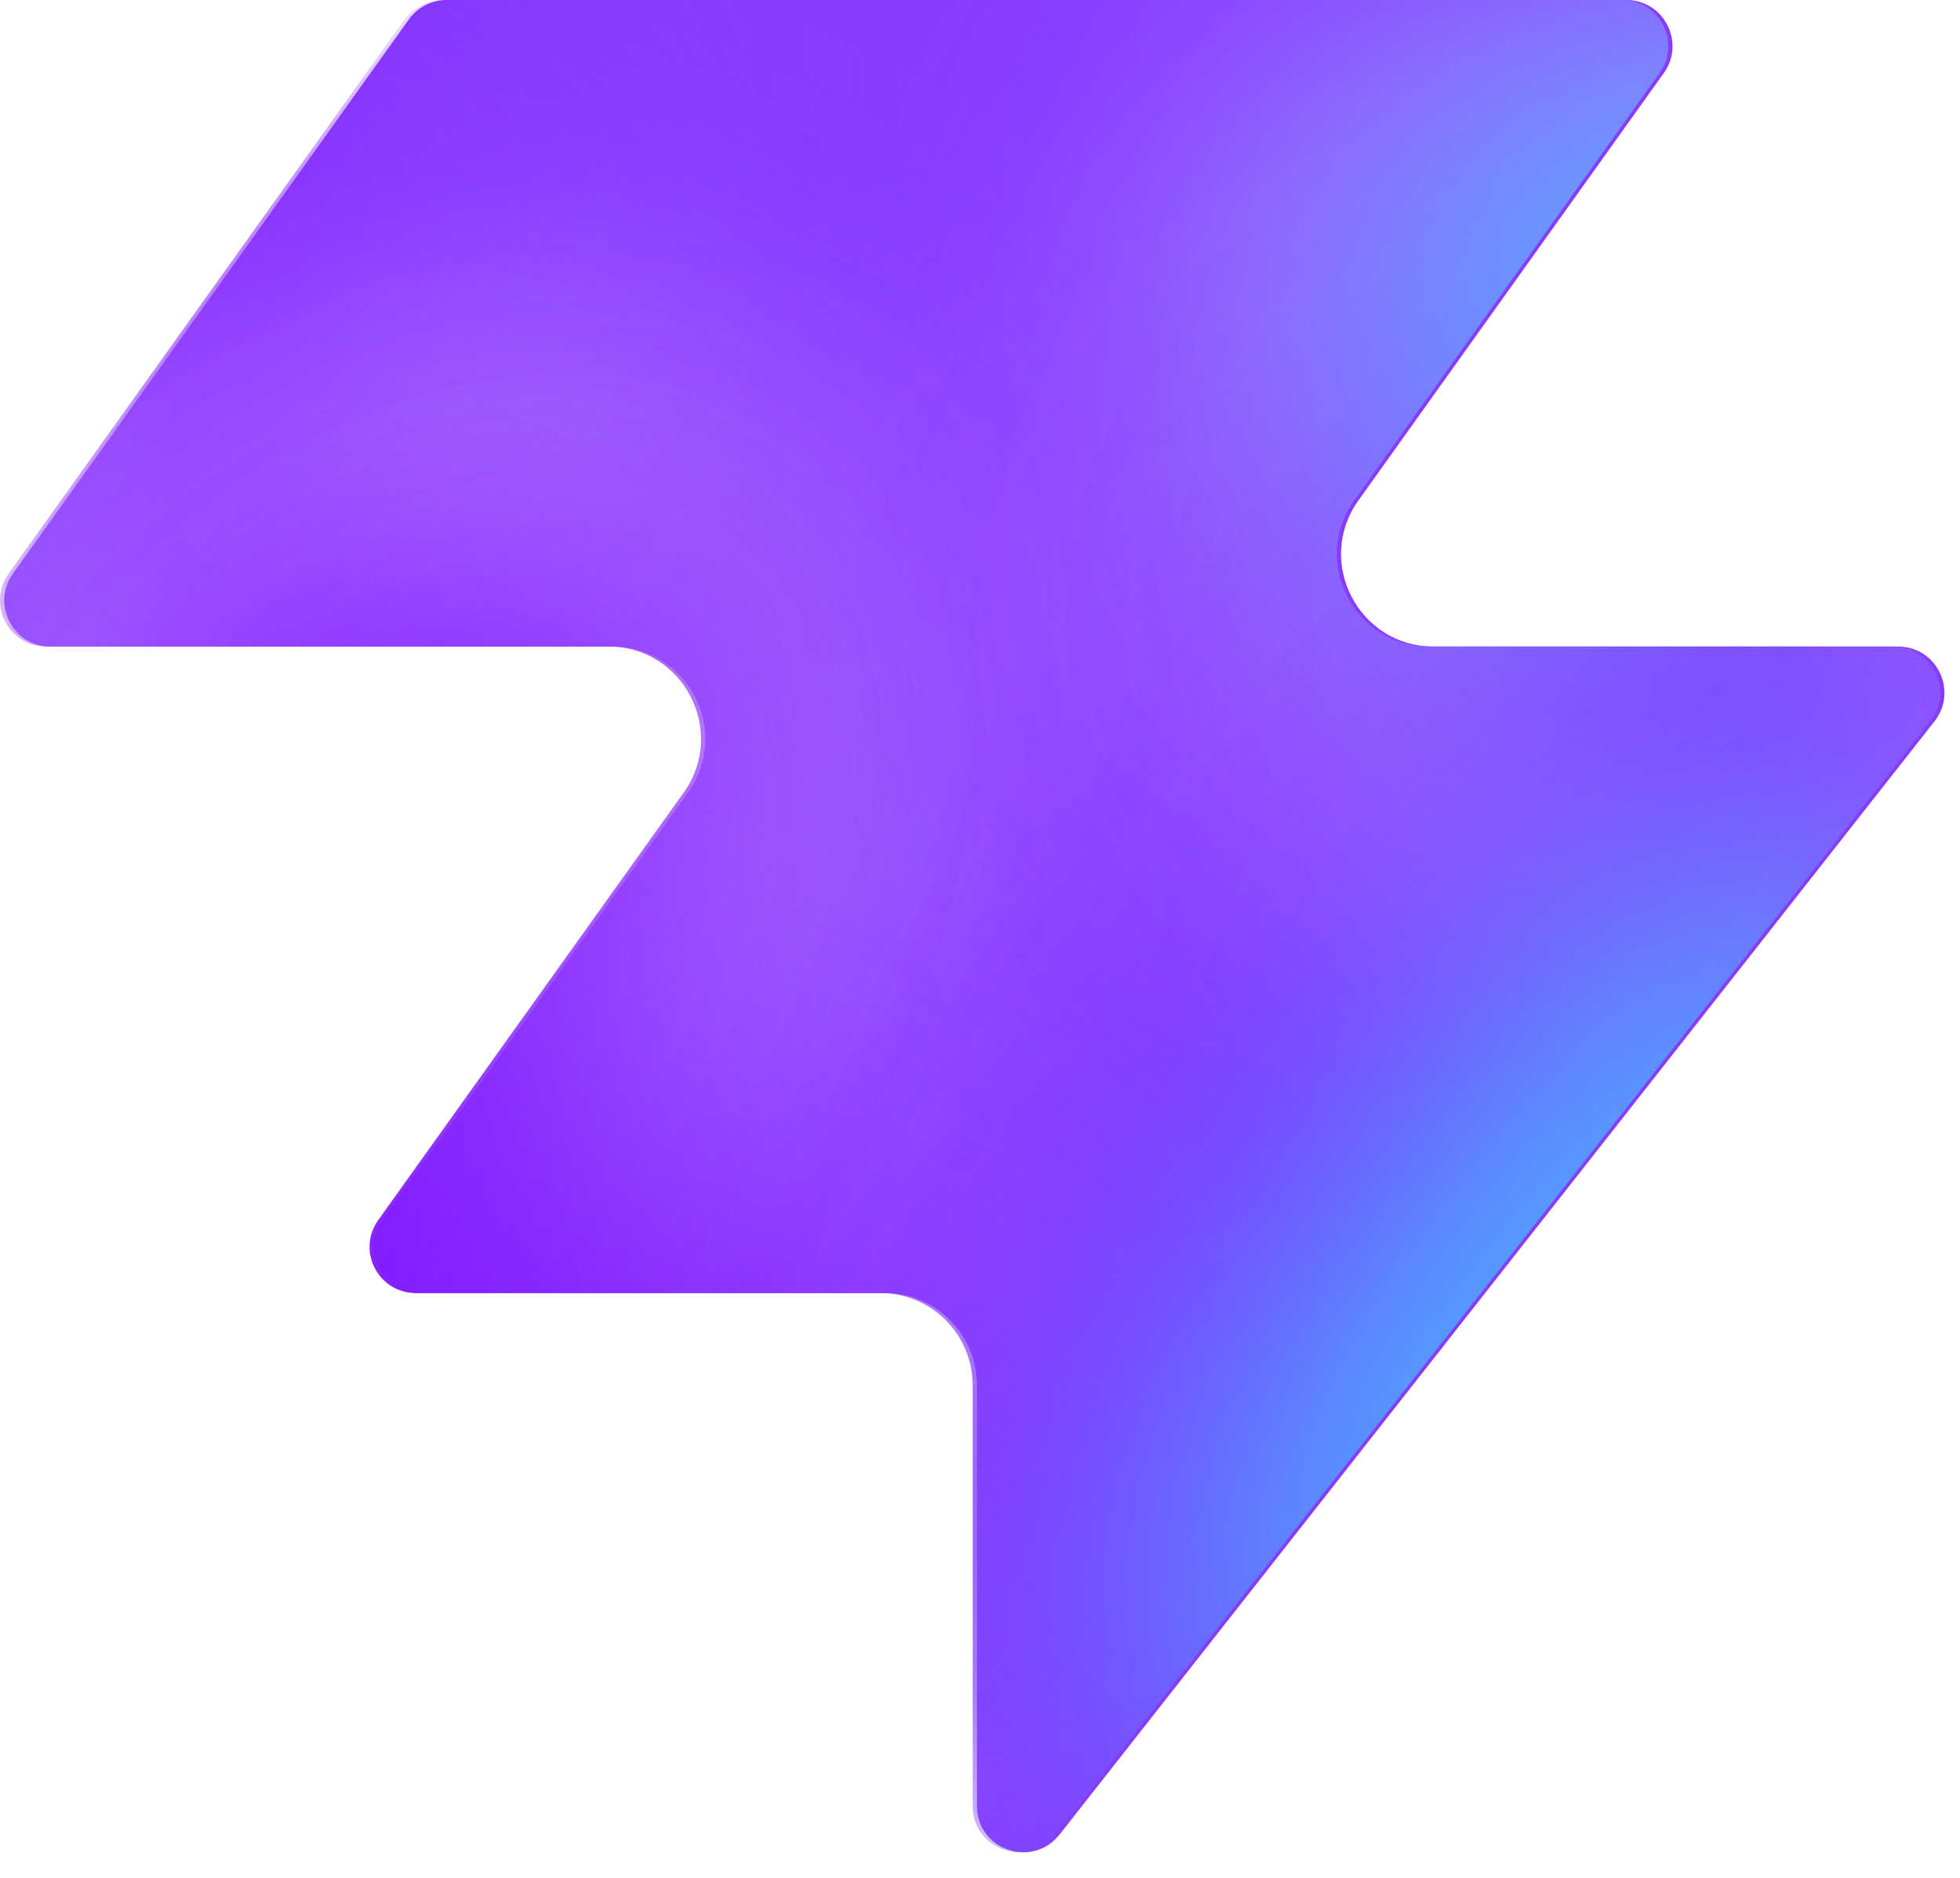
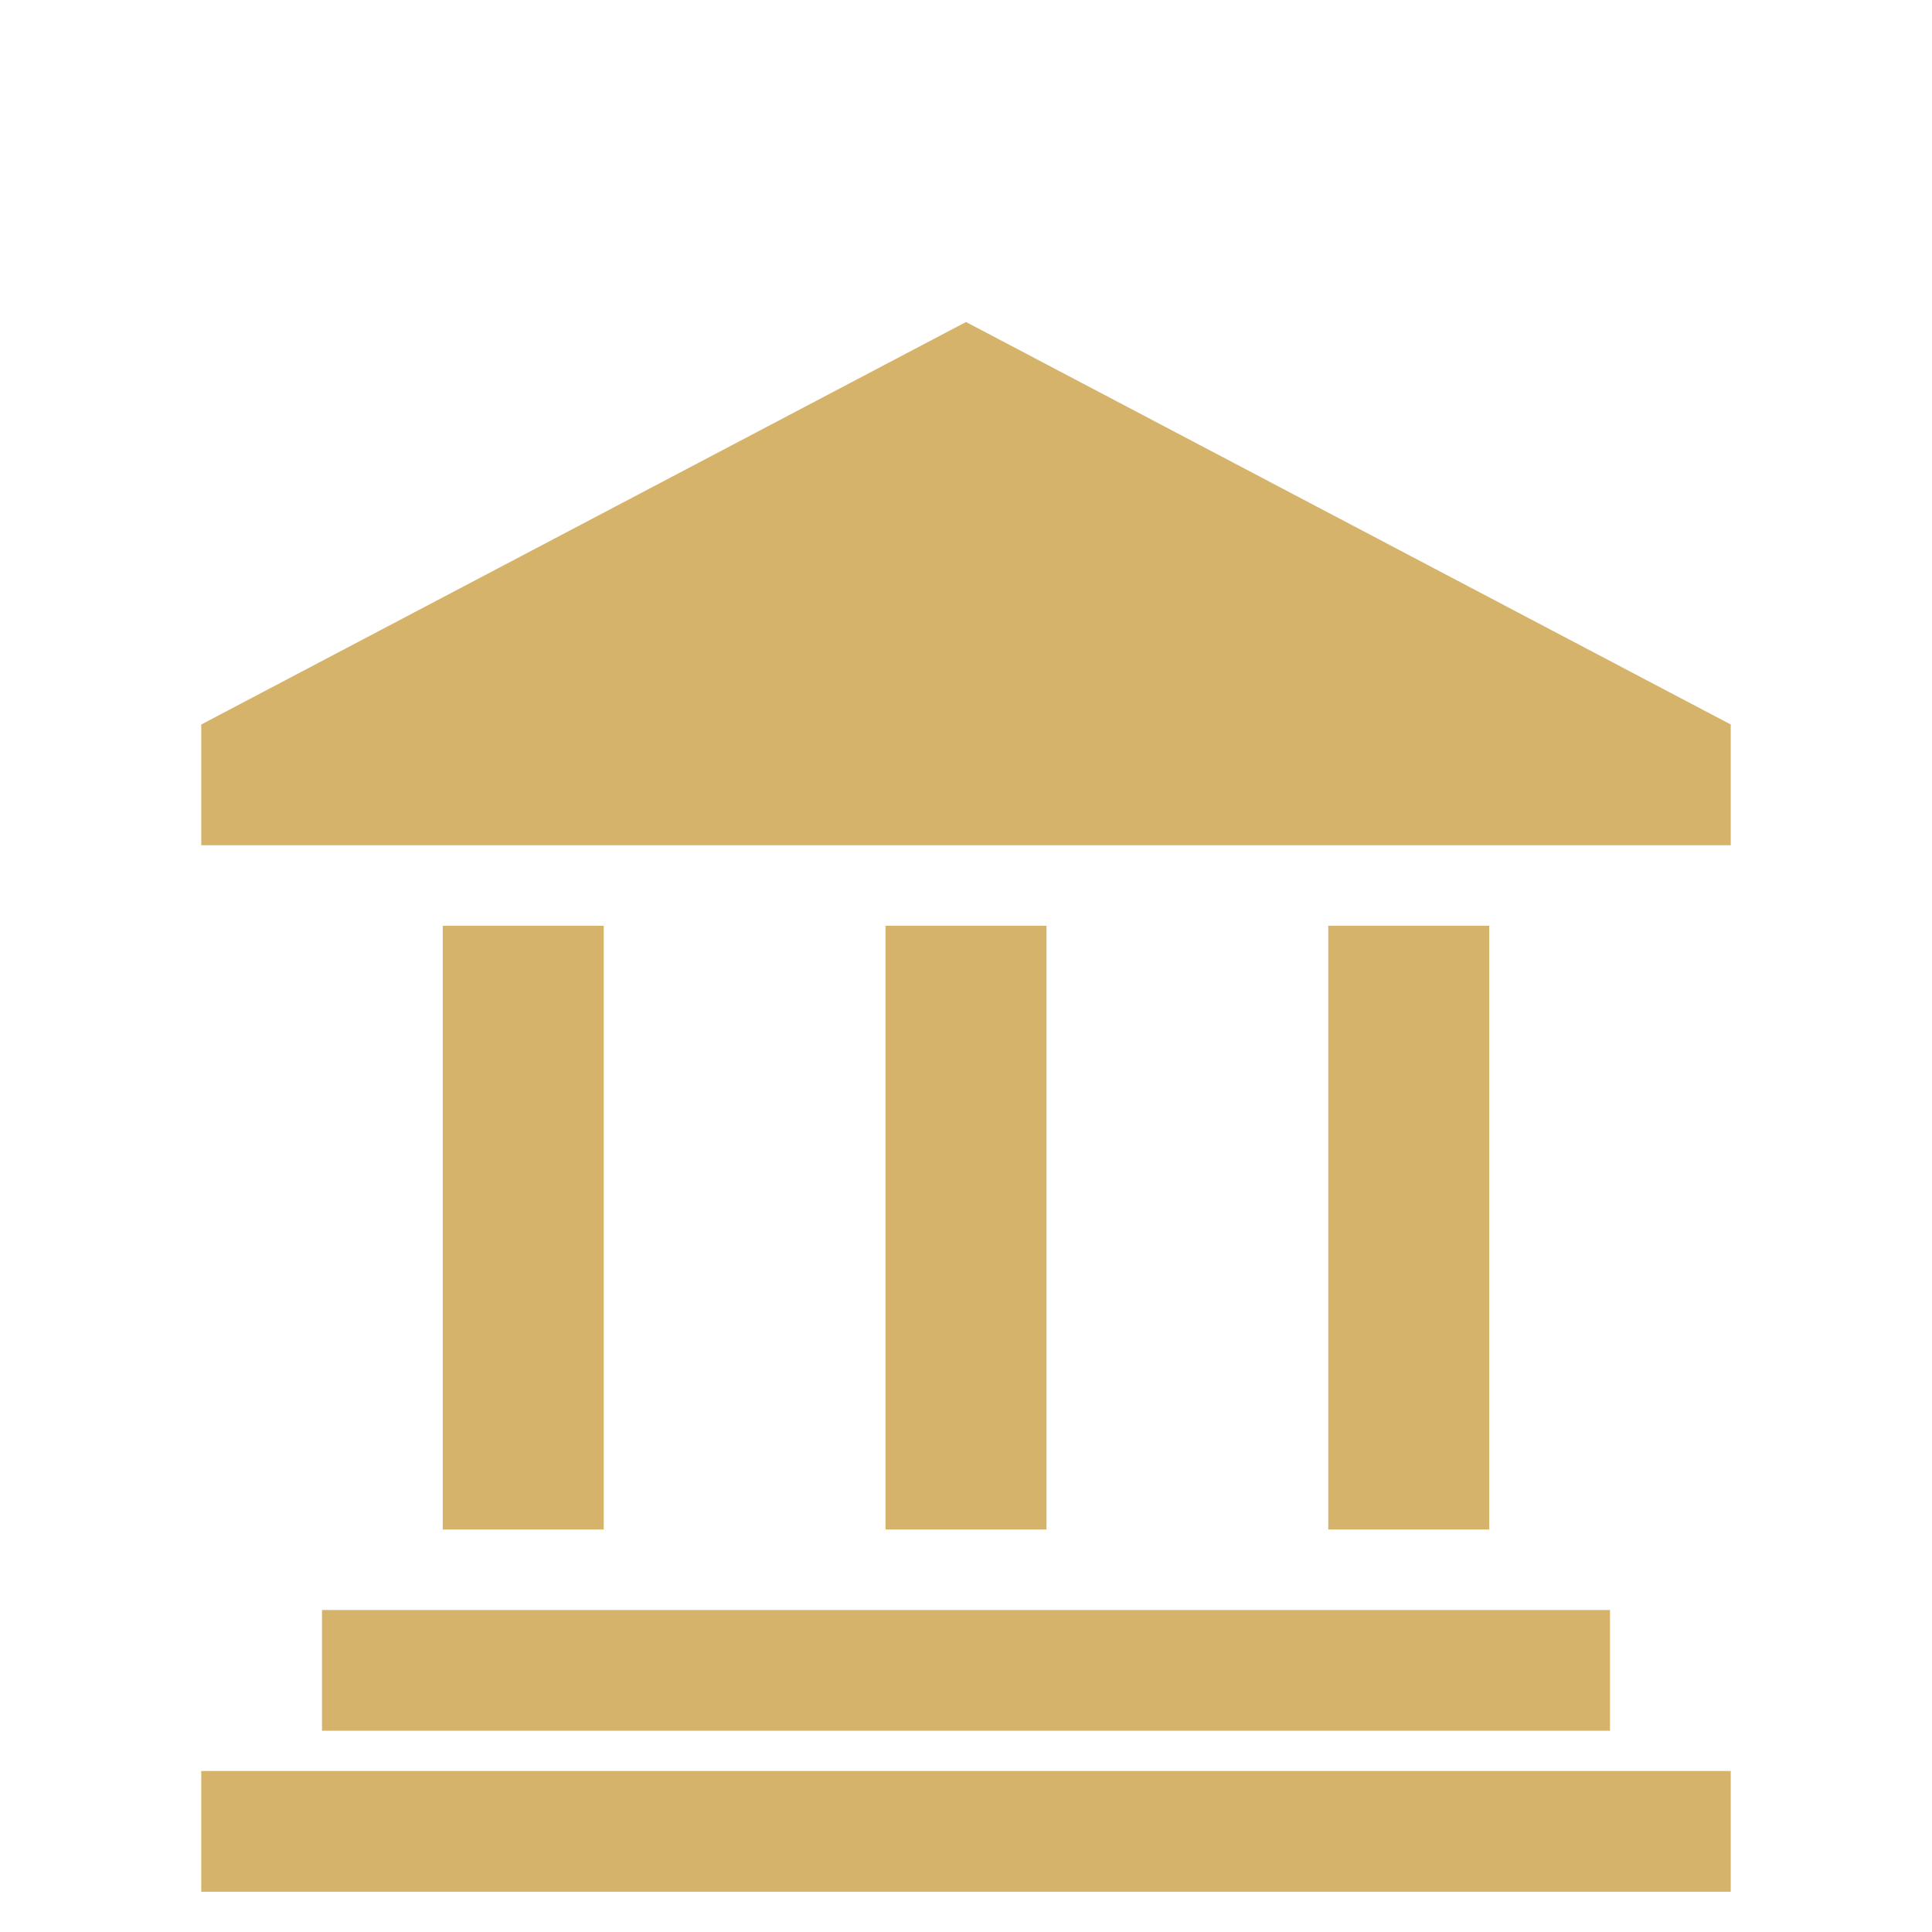
- <svg xmlns="http://www.w3.org/2000/svg" width="48" height="46" fill="none" viewBox="0 0 48 46">
-   <path fill="#863bff" d="M25.946 44.938c-.664.845-2.021.375-2.021-.698V33.937a2.26 2.26 0 0 0-2.262-2.262H10.287c-.92 0-1.456-1.04-.92-1.788l7.48-10.471c1.07-1.497 0-3.578-1.842-3.578H1.237c-.92 0-1.456-1.04-.92-1.788L10.013.474c.214-.297.556-.474.92-.474h28.894c.92 0 1.456 1.04.92 1.788l-7.48 10.471c-1.07 1.498 0 3.579 1.842 3.579h11.377c.943 0 1.473 1.088.89 1.83L25.947 44.94z" style="fill:#863bff;fill:color(display-p3 .525 .23 1);fill-opacity:1" />
-   <mask id="a" width="48" height="46" x="0" y="0" maskUnits="userSpaceOnUse" style="mask-type:alpha">
-     <path fill="#000" d="M25.842 44.938c-.664.844-2.021.375-2.021-.698V33.937a2.26 2.26 0 0 0-2.262-2.262H10.183c-.92 0-1.456-1.04-.92-1.788l7.48-10.471c1.07-1.498 0-3.579-1.842-3.579H1.133c-.92 0-1.456-1.04-.92-1.787L9.91.473c.214-.297.556-.474.92-.474h28.894c.92 0 1.456 1.04.92 1.788l-7.48 10.471c-1.07 1.498 0 3.578 1.842 3.578h11.377c.943 0 1.473 1.088.89 1.832L25.843 44.94z" style="fill:#000;fill-opacity:1" />
-   </mask>
-   <g mask="url(#a)">
-     <g filter="url(#b)">
-       <ellipse cx="5.508" cy="14.704" fill="#ede6ff" rx="5.508" ry="14.704" style="fill:#ede6ff;fill:color(display-p3 .927 .903 1);fill-opacity:1" transform="matrix(.00324 1 1 -.00324 -4.47 31.516)" />
-     </g>
-     <g filter="url(#c)">
-       <ellipse cx="10.399" cy="29.851" fill="#ede6ff" rx="10.399" ry="29.851" style="fill:#ede6ff;fill:color(display-p3 .927 .903 1);fill-opacity:1" transform="matrix(.00324 1 1 -.00324 -39.328 7.883)" />
-     </g>
-     <g filter="url(#d)">
-       <ellipse cx="5.508" cy="30.487" fill="#7e14ff" rx="5.508" ry="30.487" style="fill:#7e14ff;fill:color(display-p3 .492 .077 1);fill-opacity:1" transform="rotate(89.814 -25.913 -14.639)scale(1 -1)" />
-     </g>
-     <g filter="url(#e)">
-       <ellipse cx="5.508" cy="30.599" fill="#7e14ff" rx="5.508" ry="30.599" style="fill:#7e14ff;fill:color(display-p3 .492 .077 1);fill-opacity:1" transform="rotate(89.814 -32.644 -3.334)scale(1 -1)" />
-     </g>
-     <g filter="url(#f)">
-       <ellipse cx="5.508" cy="30.599" fill="#7e14ff" rx="5.508" ry="30.599" style="fill:#7e14ff;fill:color(display-p3 .492 .077 1);fill-opacity:1" transform="matrix(.00324 1 1 -.00324 -34.34 30.47)" />
-     </g>
-     <g filter="url(#g)">
-       <ellipse cx="14.072" cy="22.078" fill="#ede6ff" rx="14.072" ry="22.078" style="fill:#ede6ff;fill:color(display-p3 .927 .903 1);fill-opacity:1" transform="rotate(93.35 24.506 48.493)scale(-1 1)" />
-     </g>
-     <g filter="url(#h)">
-       <ellipse cx="3.47" cy="21.501" fill="#7e14ff" rx="3.47" ry="21.501" style="fill:#7e14ff;fill:color(display-p3 .492 .077 1);fill-opacity:1" transform="rotate(89.009 28.708 47.59)scale(-1 1)" />
-     </g>
-     <g filter="url(#i)">
-       <ellipse cx="3.47" cy="21.501" fill="#7e14ff" rx="3.47" ry="21.501" style="fill:#7e14ff;fill:color(display-p3 .492 .077 1);fill-opacity:1" transform="rotate(89.009 28.708 47.59)scale(-1 1)" />
-     </g>
-     <g filter="url(#j)">
-       <ellipse cx=".387" cy="8.972" fill="#7e14ff" rx="4.407" ry="29.108" style="fill:#7e14ff;fill:color(display-p3 .492 .077 1);fill-opacity:1" transform="rotate(39.51 .387 8.972)" />
-     </g>
-     <g filter="url(#k)">
-       <ellipse cx="47.523" cy="-6.092" fill="#7e14ff" rx="4.407" ry="29.108" style="fill:#7e14ff;fill:color(display-p3 .492 .077 1);fill-opacity:1" transform="rotate(37.892 47.523 -6.092)" />
-     </g>
-     <g filter="url(#l)">
-       <ellipse cx="41.412" cy="6.333" fill="#47bfff" rx="5.971" ry="9.665" style="fill:#47bfff;fill:color(display-p3 .28 .748 1);fill-opacity:1" transform="rotate(37.892 41.412 6.333)" />
-     </g>
-     <g filter="url(#m)">
-       <ellipse cx="-1.879" cy="38.332" fill="#7e14ff" rx="4.407" ry="29.108" style="fill:#7e14ff;fill:color(display-p3 .492 .077 1);fill-opacity:1" transform="rotate(37.892 -1.88 38.332)" />
-     </g>
-     <g filter="url(#n)">
-       <ellipse cx="-1.879" cy="38.332" fill="#7e14ff" rx="4.407" ry="29.108" style="fill:#7e14ff;fill:color(display-p3 .492 .077 1);fill-opacity:1" transform="rotate(37.892 -1.88 38.332)" />
-     </g>
-     <g filter="url(#o)">
-       <ellipse cx="35.651" cy="29.907" fill="#7e14ff" rx="4.407" ry="29.108" style="fill:#7e14ff;fill:color(display-p3 .492 .077 1);fill-opacity:1" transform="rotate(37.892 35.651 29.907)" />
-     </g>
-     <g filter="url(#p)">
-       <ellipse cx="38.418" cy="32.4" fill="#47bfff" rx="5.971" ry="15.297" style="fill:#47bfff;fill:color(display-p3 .28 .748 1);fill-opacity:1" transform="rotate(37.892 38.418 32.4)" />
-     </g>
-   </g>
-   <defs>
-     <filter id="b" width="60.045" height="41.654" x="-19.77" y="16.149" color-interpolation-filters="sRGB" filterUnits="userSpaceOnUse">
-       <feFlood flood-opacity="0" result="BackgroundImageFix" />
-       <feBlend in="SourceGraphic" in2="BackgroundImageFix" result="shape" />
-       <feGaussianBlur result="effect1_foregroundBlur_2002_17158" stdDeviation="7.659" />
-     </filter>
-     <filter id="c" width="90.34" height="51.437" x="-54.613" y="-7.533" color-interpolation-filters="sRGB" filterUnits="userSpaceOnUse">
-       <feFlood flood-opacity="0" result="BackgroundImageFix" />
-       <feBlend in="SourceGraphic" in2="BackgroundImageFix" result="shape" />
-       <feGaussianBlur result="effect1_foregroundBlur_2002_17158" stdDeviation="7.659" />
-     </filter>
-     <filter id="d" width="79.355" height="29.4" x="-49.64" y="2.03" color-interpolation-filters="sRGB" filterUnits="userSpaceOnUse">
-       <feFlood flood-opacity="0" result="BackgroundImageFix" />
-       <feBlend in="SourceGraphic" in2="BackgroundImageFix" result="shape" />
-       <feGaussianBlur result="effect1_foregroundBlur_2002_17158" stdDeviation="4.596" />
-     </filter>
-     <filter id="e" width="79.579" height="29.4" x="-45.045" y="20.029" color-interpolation-filters="sRGB" filterUnits="userSpaceOnUse">
-       <feFlood flood-opacity="0" result="BackgroundImageFix" />
-       <feBlend in="SourceGraphic" in2="BackgroundImageFix" result="shape" />
-       <feGaussianBlur result="effect1_foregroundBlur_2002_17158" stdDeviation="4.596" />
-     </filter>
-     <filter id="f" width="79.579" height="29.4" x="-43.513" y="21.178" color-interpolation-filters="sRGB" filterUnits="userSpaceOnUse">
-       <feFlood flood-opacity="0" result="BackgroundImageFix" />
-       <feBlend in="SourceGraphic" in2="BackgroundImageFix" result="shape" />
-       <feGaussianBlur result="effect1_foregroundBlur_2002_17158" stdDeviation="4.596" />
-     </filter>
-     <filter id="g" width="74.749" height="58.852" x="15.756" y="-17.901" color-interpolation-filters="sRGB" filterUnits="userSpaceOnUse">
-       <feFlood flood-opacity="0" result="BackgroundImageFix" />
-       <feBlend in="SourceGraphic" in2="BackgroundImageFix" result="shape" />
-       <feGaussianBlur result="effect1_foregroundBlur_2002_17158" stdDeviation="7.659" />
-     </filter>
-     <filter id="h" width="61.377" height="25.362" x="23.548" y="2.284" color-interpolation-filters="sRGB" filterUnits="userSpaceOnUse">
-       <feFlood flood-opacity="0" result="BackgroundImageFix" />
-       <feBlend in="SourceGraphic" in2="BackgroundImageFix" result="shape" />
-       <feGaussianBlur result="effect1_foregroundBlur_2002_17158" stdDeviation="4.596" />
-     </filter>
-     <filter id="i" width="61.377" height="25.362" x="23.548" y="2.284" color-interpolation-filters="sRGB" filterUnits="userSpaceOnUse">
-       <feFlood flood-opacity="0" result="BackgroundImageFix" />
-       <feBlend in="SourceGraphic" in2="BackgroundImageFix" result="shape" />
-       <feGaussianBlur result="effect1_foregroundBlur_2002_17158" stdDeviation="4.596" />
-     </filter>
-     <filter id="j" width="56.045" height="63.649" x="-27.636" y="-22.853" color-interpolation-filters="sRGB" filterUnits="userSpaceOnUse">
-       <feFlood flood-opacity="0" result="BackgroundImageFix" />
-       <feBlend in="SourceGraphic" in2="BackgroundImageFix" result="shape" />
-       <feGaussianBlur result="effect1_foregroundBlur_2002_17158" stdDeviation="4.596" />
-     </filter>
-     <filter id="k" width="54.814" height="64.646" x="20.116" y="-38.415" color-interpolation-filters="sRGB" filterUnits="userSpaceOnUse">
-       <feFlood flood-opacity="0" result="BackgroundImageFix" />
-       <feBlend in="SourceGraphic" in2="BackgroundImageFix" result="shape" />
-       <feGaussianBlur result="effect1_foregroundBlur_2002_17158" stdDeviation="4.596" />
-     </filter>
-     <filter id="l" width="33.541" height="35.313" x="24.641" y="-11.323" color-interpolation-filters="sRGB" filterUnits="userSpaceOnUse">
-       <feFlood flood-opacity="0" result="BackgroundImageFix" />
-       <feBlend in="SourceGraphic" in2="BackgroundImageFix" result="shape" />
-       <feGaussianBlur result="effect1_foregroundBlur_2002_17158" stdDeviation="4.596" />
-     </filter>
-     <filter id="m" width="54.814" height="64.646" x="-29.286" y="6.009" color-interpolation-filters="sRGB" filterUnits="userSpaceOnUse">
-       <feFlood flood-opacity="0" result="BackgroundImageFix" />
-       <feBlend in="SourceGraphic" in2="BackgroundImageFix" result="shape" />
-       <feGaussianBlur result="effect1_foregroundBlur_2002_17158" stdDeviation="4.596" />
-     </filter>
-     <filter id="n" width="54.814" height="64.646" x="-29.286" y="6.009" color-interpolation-filters="sRGB" filterUnits="userSpaceOnUse">
-       <feFlood flood-opacity="0" result="BackgroundImageFix" />
-       <feBlend in="SourceGraphic" in2="BackgroundImageFix" result="shape" />
-       <feGaussianBlur result="effect1_foregroundBlur_2002_17158" stdDeviation="4.596" />
-     </filter>
-     <filter id="o" width="54.814" height="64.646" x="8.244" y="-2.416" color-interpolation-filters="sRGB" filterUnits="userSpaceOnUse">
-       <feFlood flood-opacity="0" result="BackgroundImageFix" />
-       <feBlend in="SourceGraphic" in2="BackgroundImageFix" result="shape" />
-       <feGaussianBlur result="effect1_foregroundBlur_2002_17158" stdDeviation="4.596" />
-     </filter>
-     <filter id="p" width="39.409" height="43.623" x="18.713" y="10.588" color-interpolation-filters="sRGB" filterUnits="userSpaceOnUse">
-       <feFlood flood-opacity="0" result="BackgroundImageFix" />
-       <feBlend in="SourceGraphic" in2="BackgroundImageFix" result="shape" />
-       <feGaussianBlur result="effect1_foregroundBlur_2002_17158" stdDeviation="4.596" />
-     </filter>
-   </defs>
+ <svg xmlns="http://www.w3.org/2000/svg" viewBox="0 0 48 48" fill="none">
+   <path d="M5 18 24 8l19 10v3H5v-3Z" fill="#D6B36A" />
+   <path d="M8 40h32v3H8zM5 44h38v3H5z" fill="#D6B36A" />
+   <path d="M11 23h4v15h-4zM22 23h4v15h-4zM33 23h4v15h-4z" fill="#D6B36A" />
</svg>
